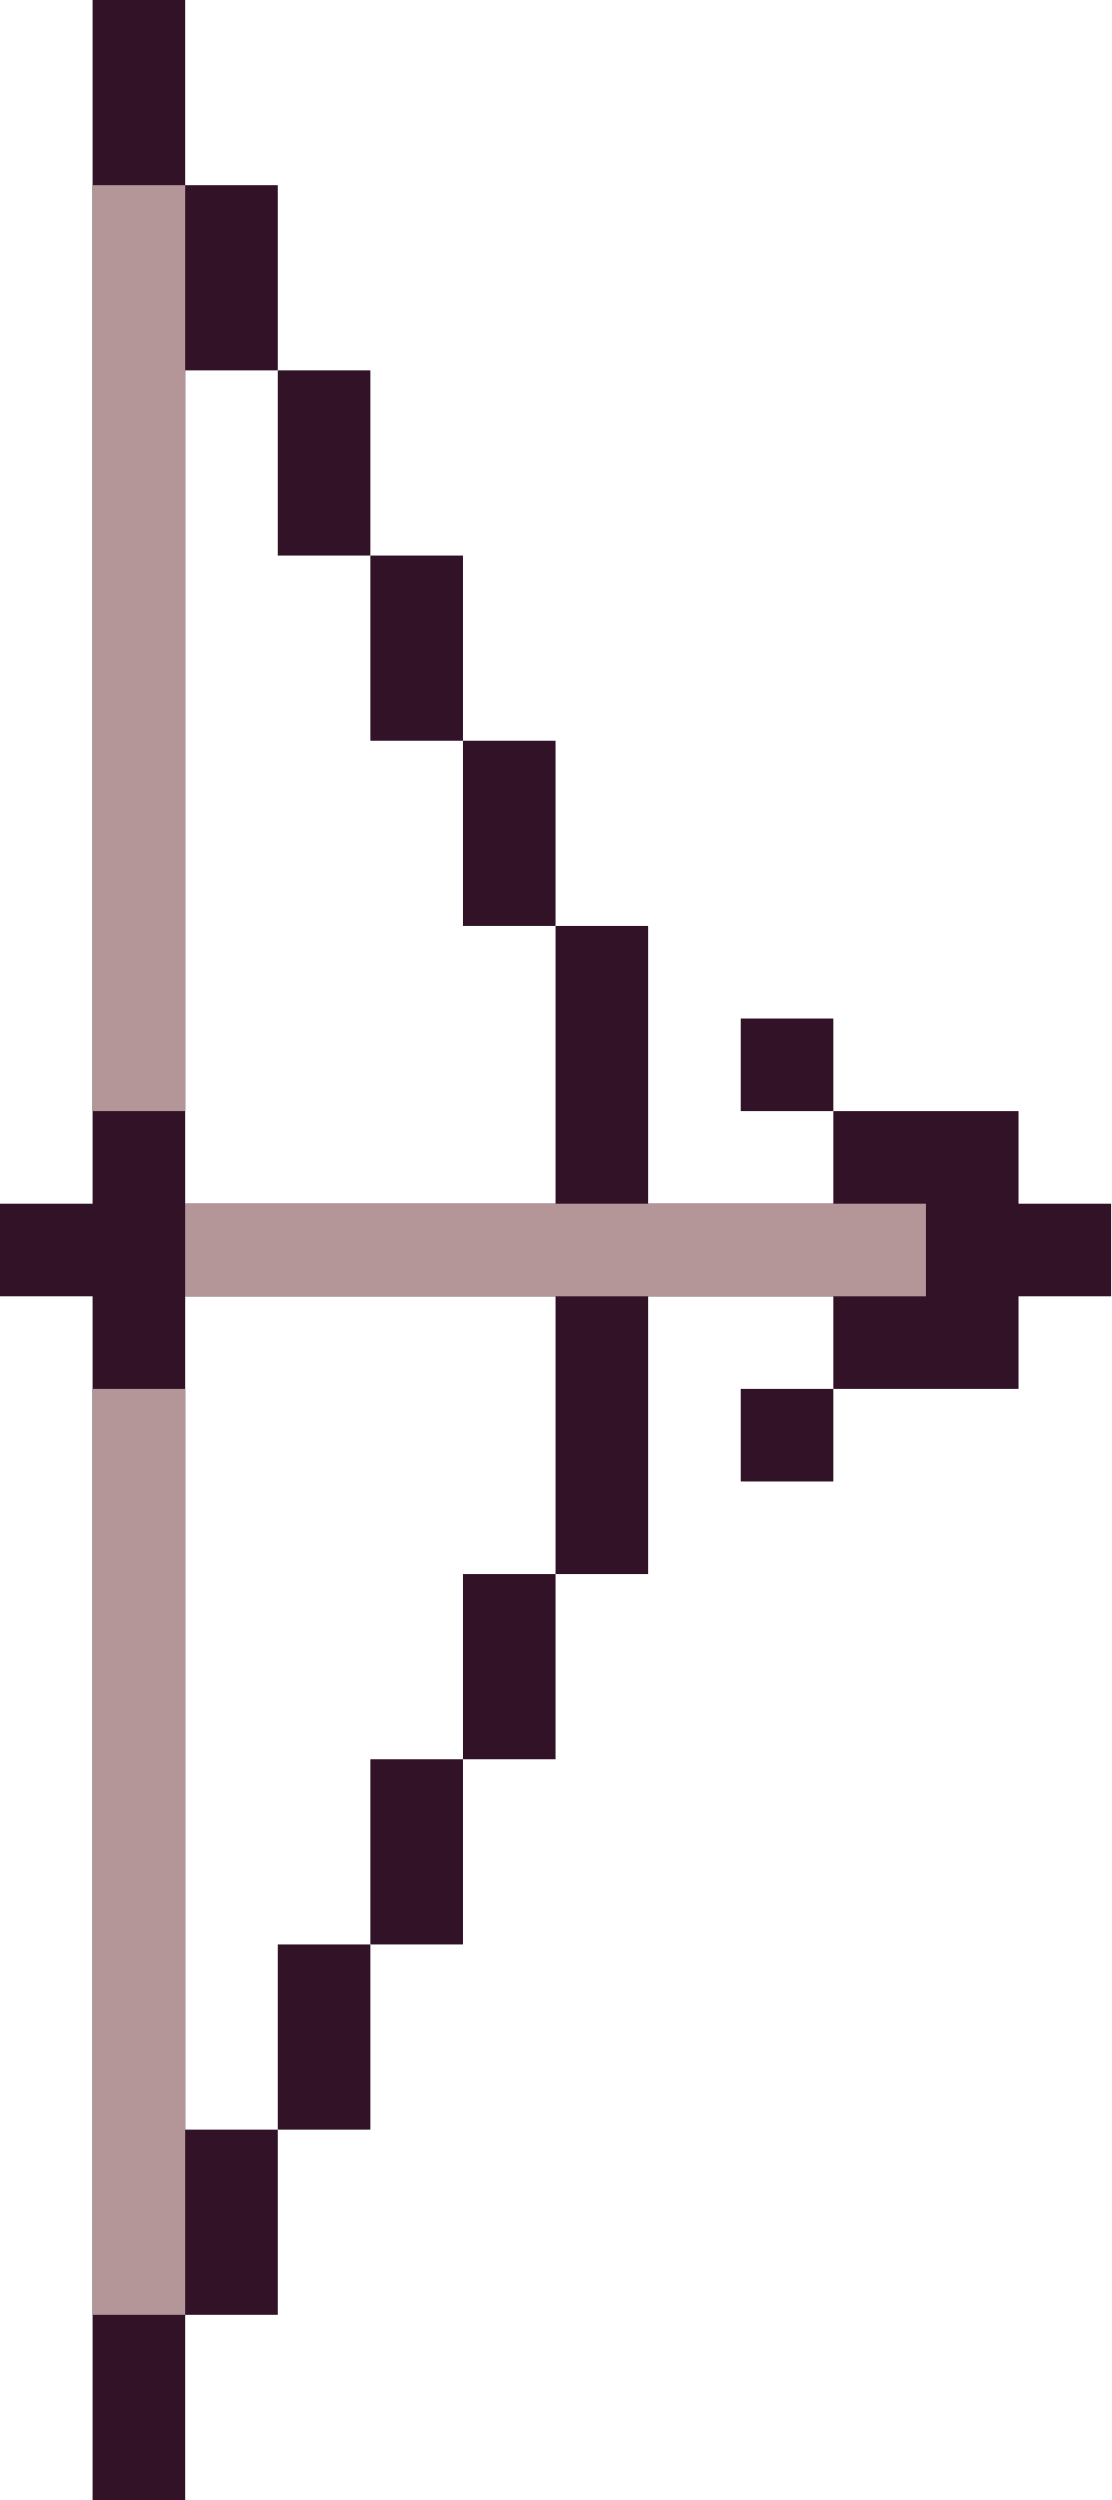
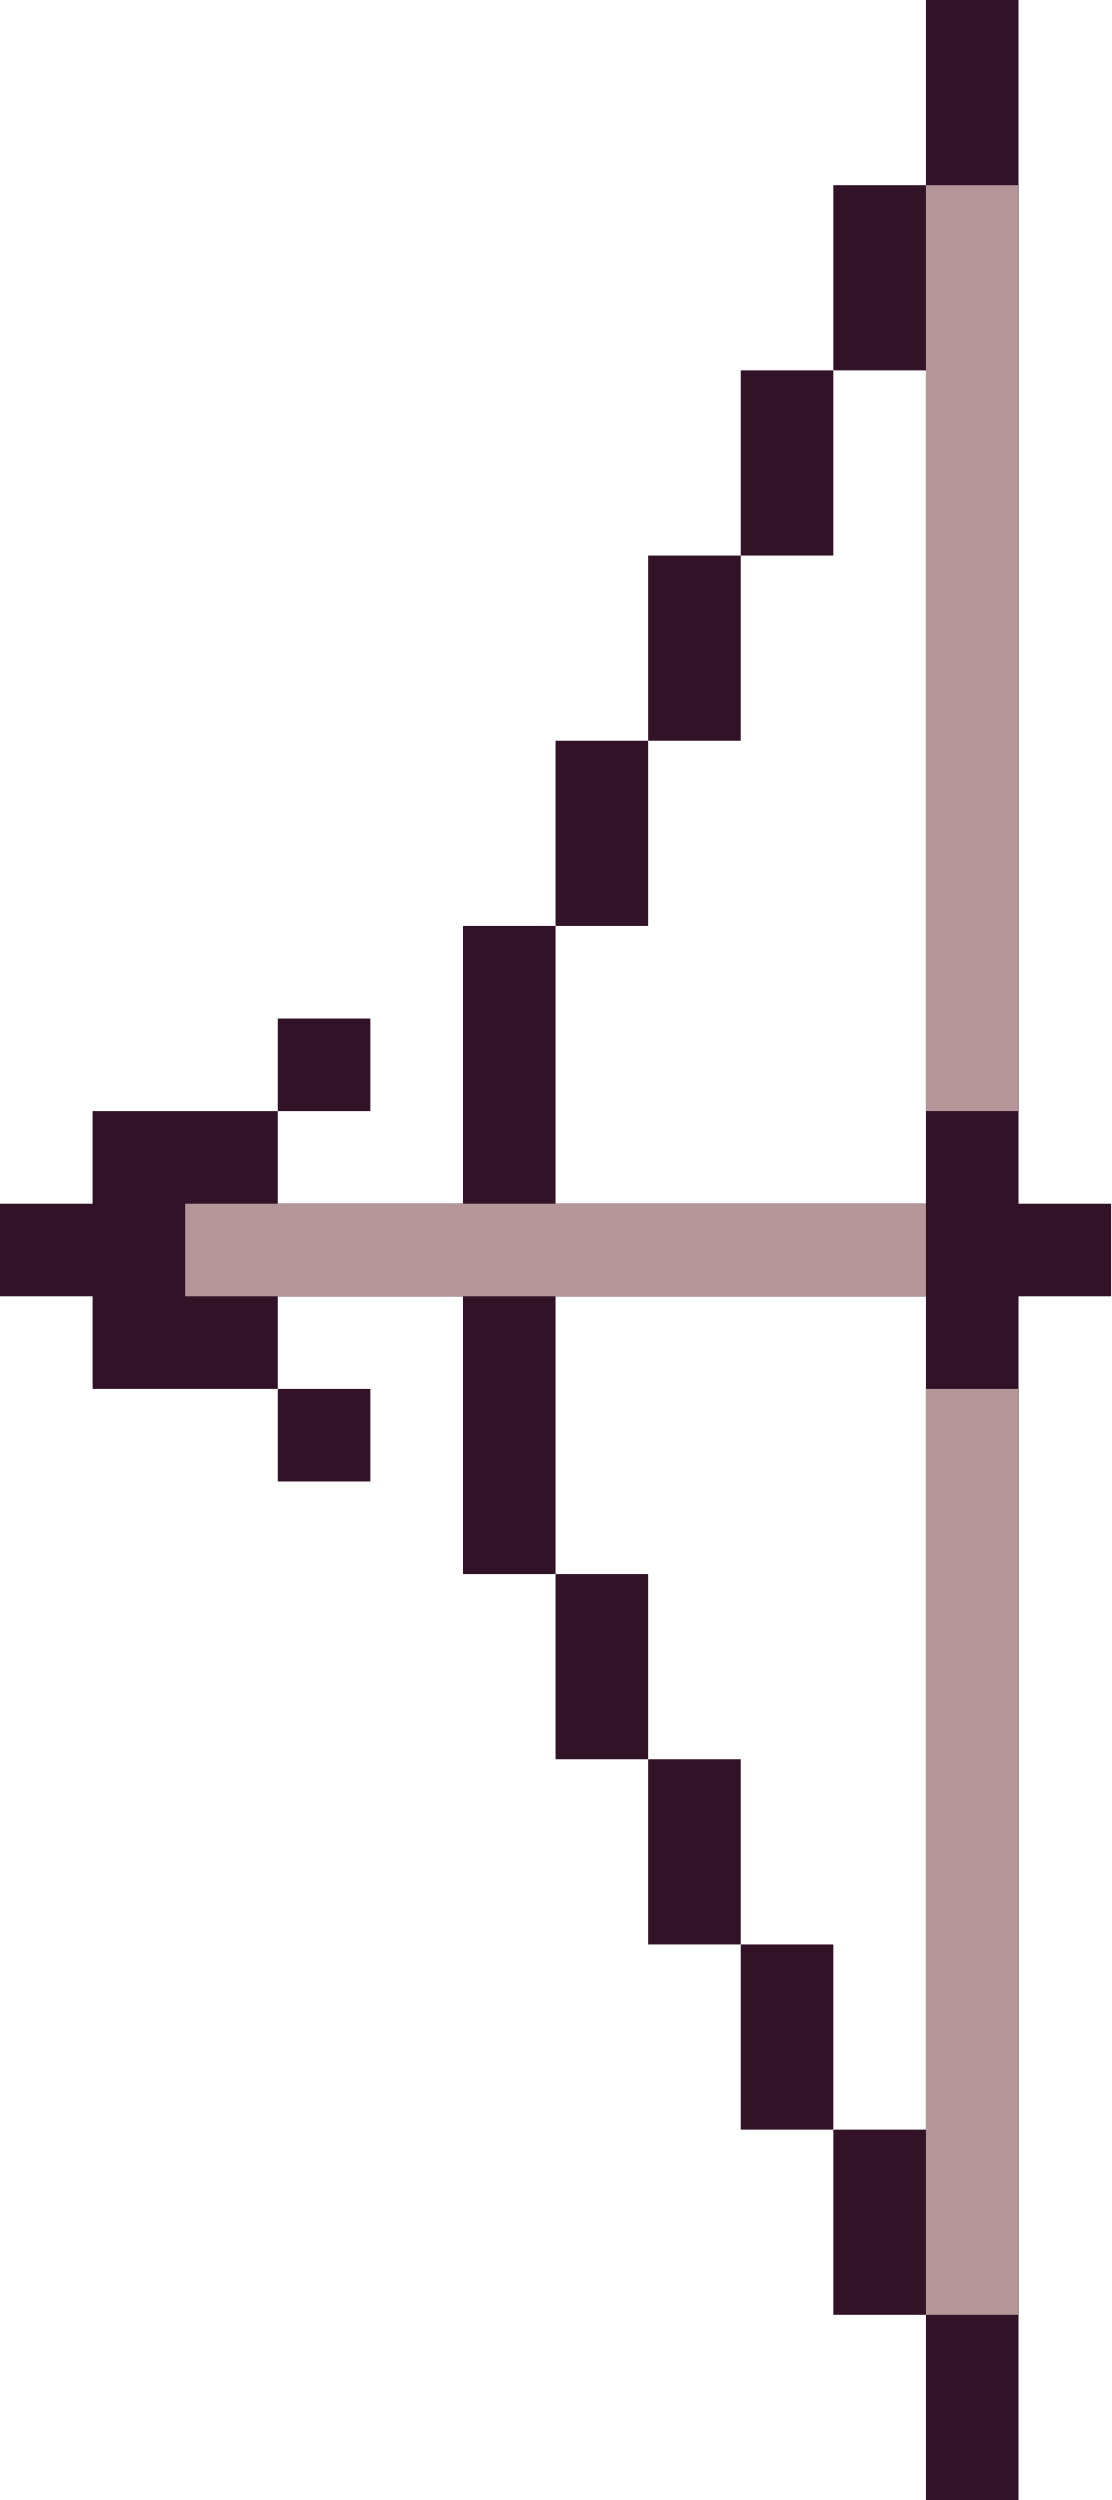
<svg xmlns="http://www.w3.org/2000/svg" viewBox="0 0 12 27">
  <g fill="#321227">
-     <path d="M3 4h1v2H3V4z" />
-     <path d="M4 6h1v2H4V6z" />
-     <path d="M5 8h1v2H5V8zM4 21v2H3v-2h1z" />
-     <path d="M5 19v2H4v-2h1z" />
-     <path d="M6 17v2H5v-2h1zm2-2h1v1H8zm0-4h1v1H8z" />
-     <path d="M1 13V0h1v2h1v2H2v9h4v-3h1v3h2v-1h2v1h1v1h-1v1H9v-1H7v3H6v-3H2v9h1v2H2v2H1V14H0v-1h1z" />
+     <path d="M9 4H8v2h1V4z" />
+     <path d="M8 6H7v2h1V6z" />
+     <path d="M7 8H6v2h1V8zm1 13v2h1v-2H8z" />
+     <path d="M7 19v2h1v-2H7z" />
+     <path d="M6 17v2h1v-2H6zm-3-2h1v1H3zm0-4h1v1H3z" />
+     <path d="M11 13V0h-1v2H9v2h1v9H6v-3H5v3H3v-1H1v1H0v1h1v1h2v-1h2v3h1v-3h4v9H9v2h1v2h1V14h1v-1h-1z" />
  </g>
-   <path d="M2 25H1V15h1v10zM2 2v10H1V2h1zm0 11h8v1H2v-1z" fill="#b49698" />
+   <path d="M10 25h1V15h-1v10zm0-23v10h1V2h-1zm0 11H2v1h8v-1z" fill="#b49698" />
</svg>
